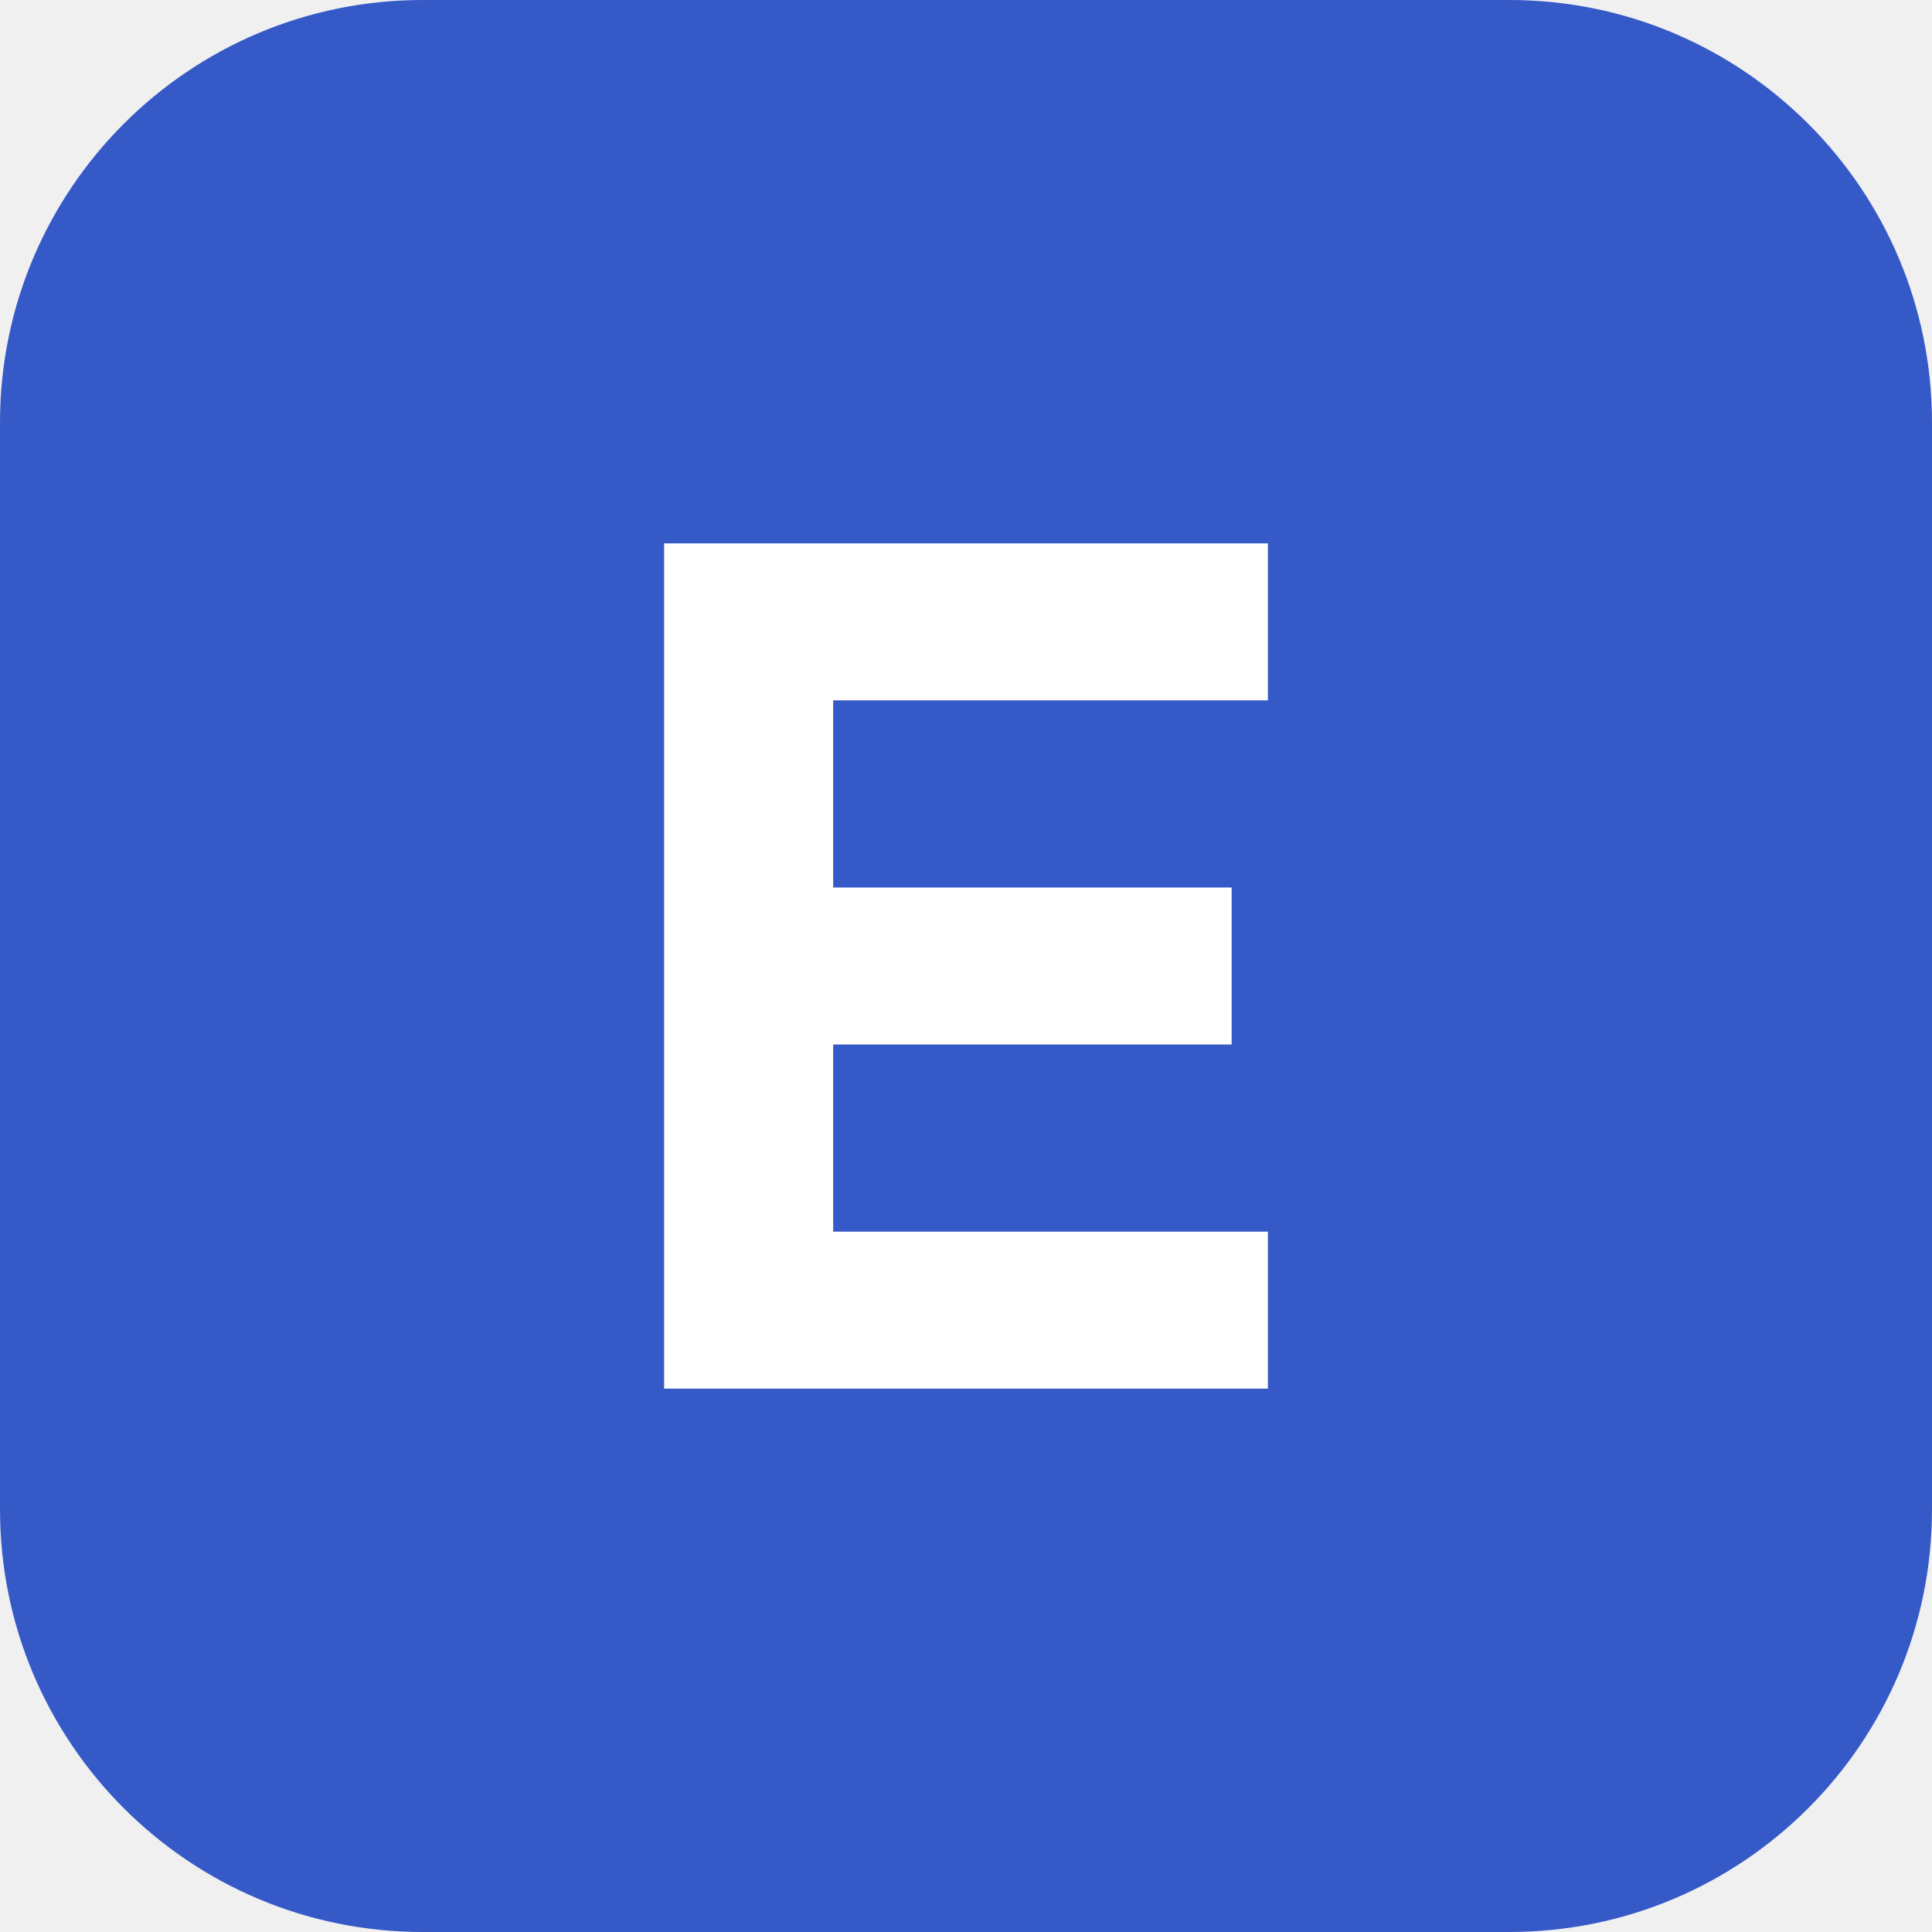
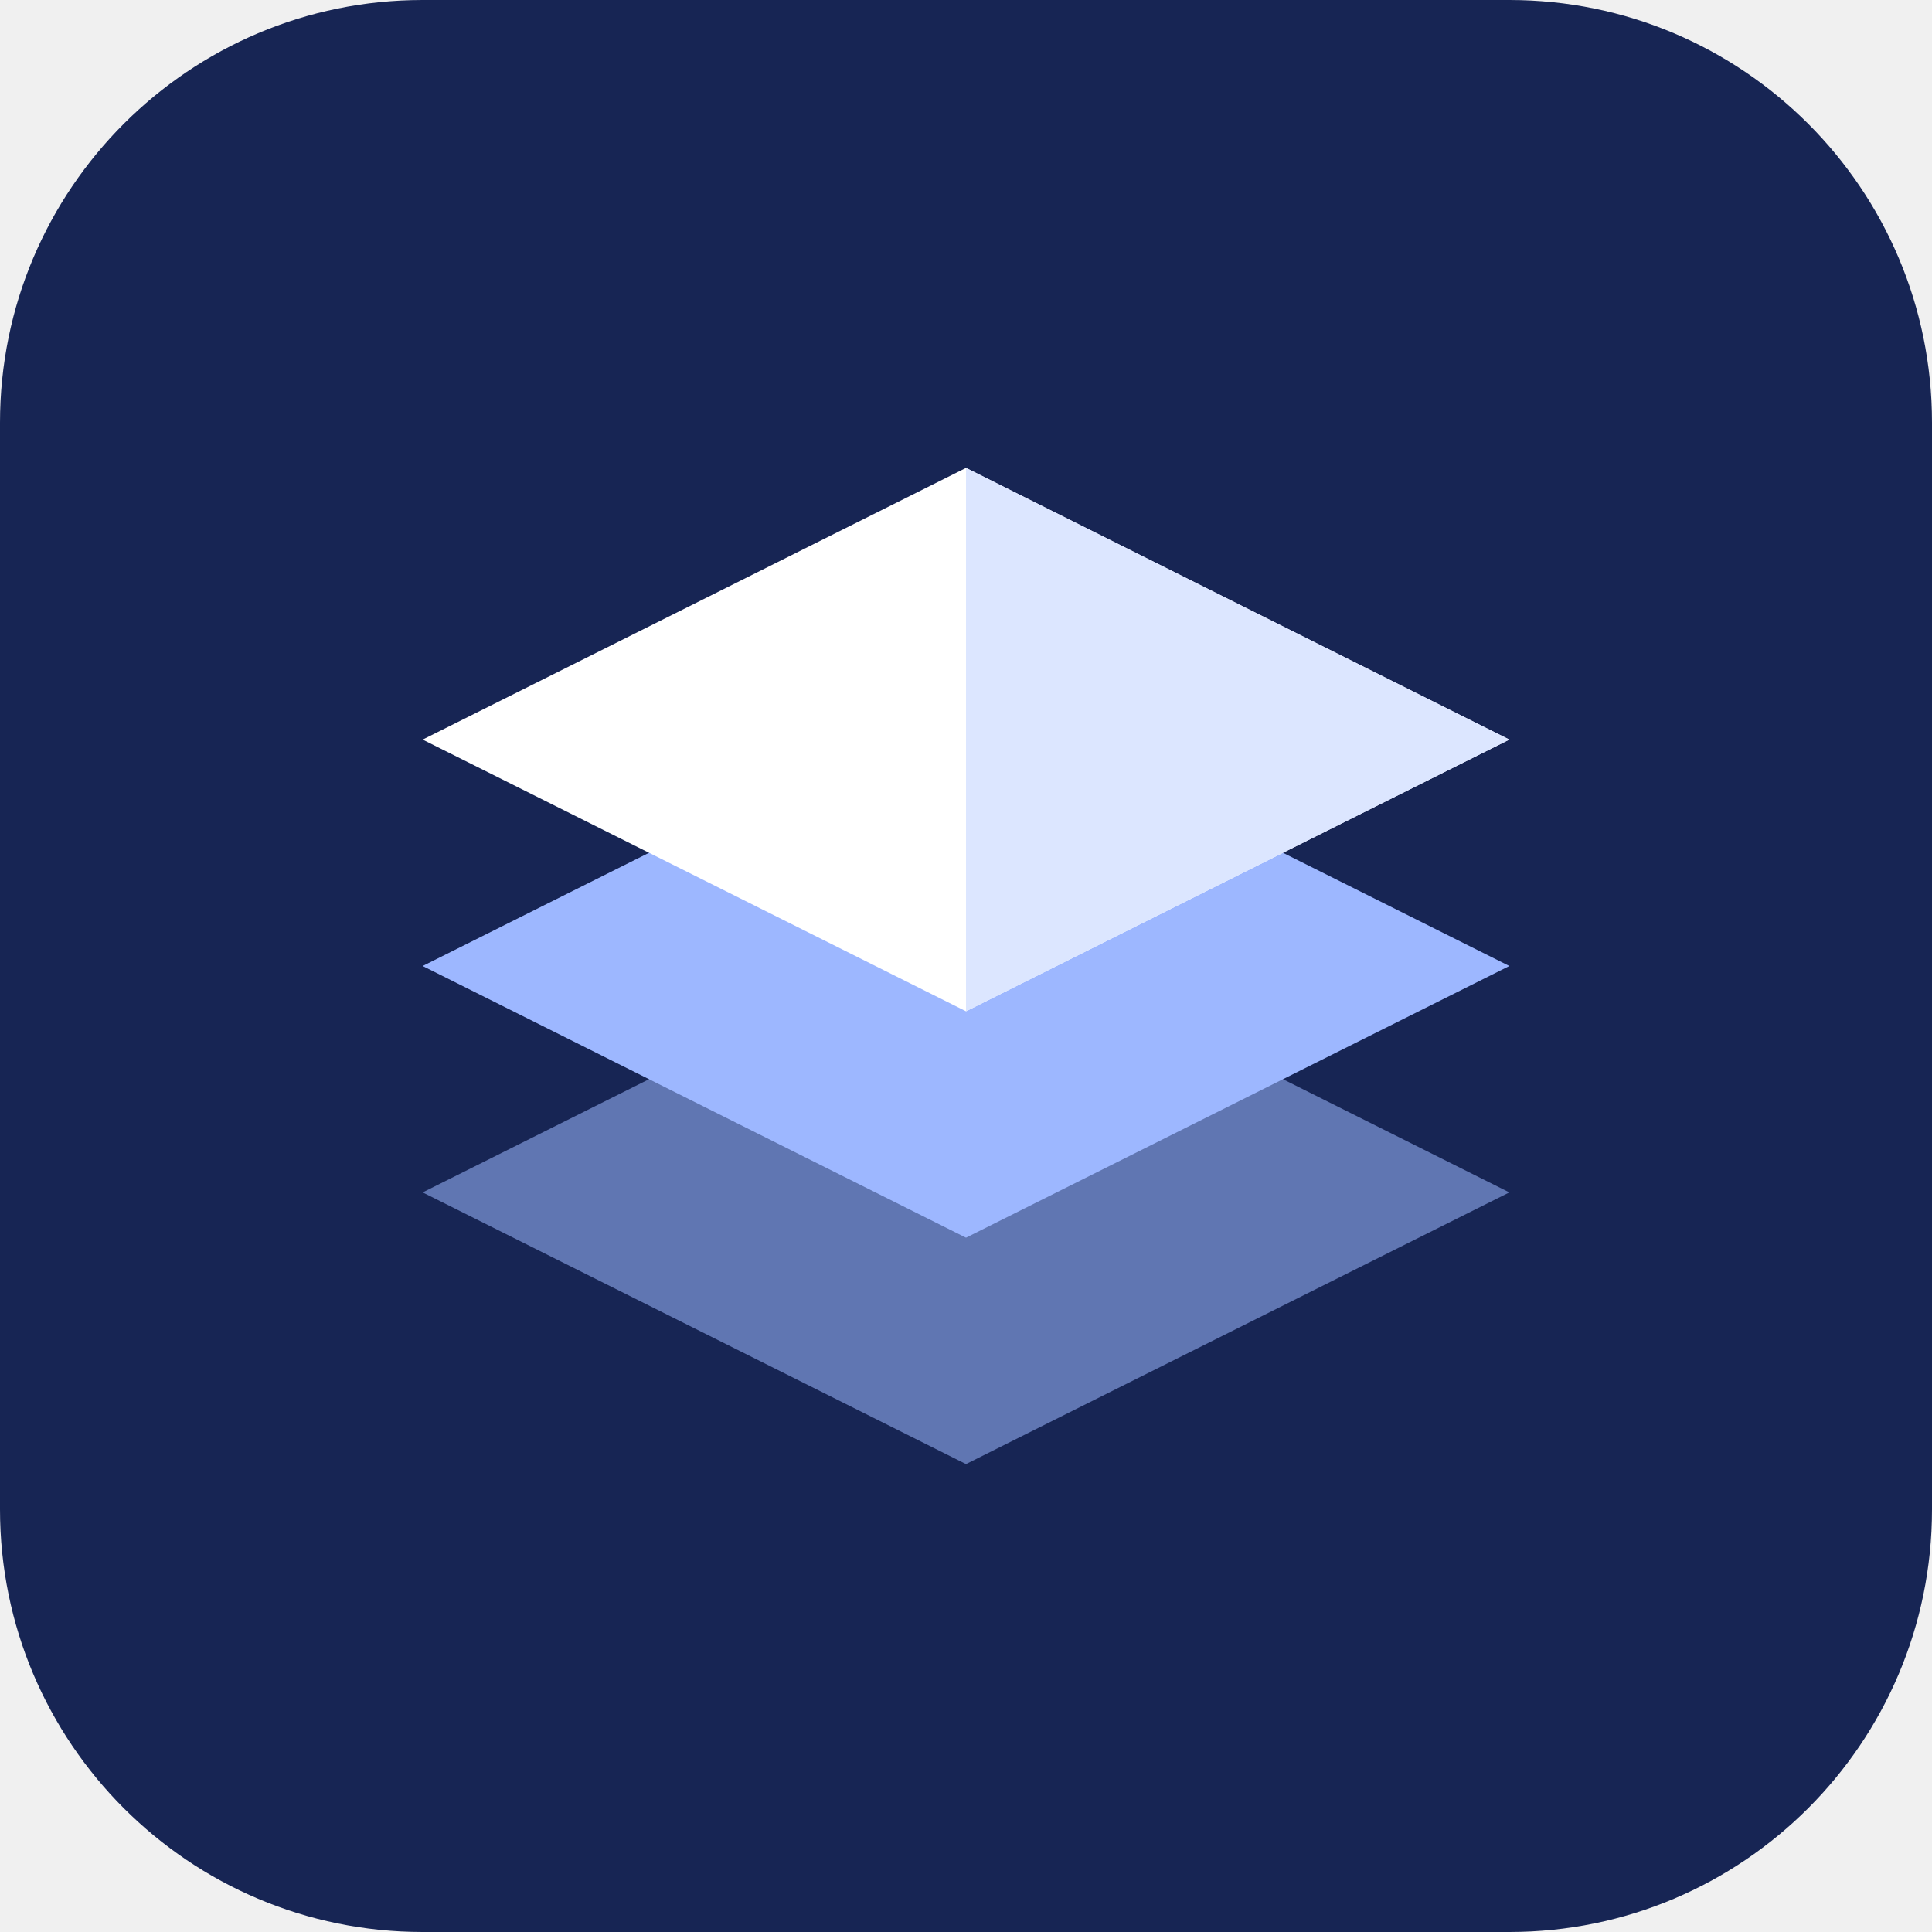
- <svg xmlns="http://www.w3.org/2000/svg" viewBox="0 0 32 32">
-   <rect width="32" height="32" rx="7" fill="#3559C7" />
-   <path d="M11 9h10v2.6h-7.2v3.1h6.6v2.6h-6.6v3.1H21V23H11z" fill="#fff" />
+ <svg xmlns="http://www.w3.org/2000/svg" viewBox="0 0 64 64" role="img" aria-label="EORA">
+   <rect width="64" height="64" rx="14" fill="#172554" />
+   <g transform="translate(8 8) scale(0.75)">
+     <path d="M8 42 L32 30 L56 42 L32 54 Z" fill="#9DB7FF" fill-opacity="0.55" />
+     <path d="M8 32 L32 20 L56 32 L32 44 Z" fill="#9DB7FF" />
+     <path d="M8 22 L32 10 L56 22 L32 34 Z" fill="#FFFFFF" />
+     <path d="M32 10 L56 22 L32 34 Z" fill="#DCE6FF" />
+   </g>
</svg>
